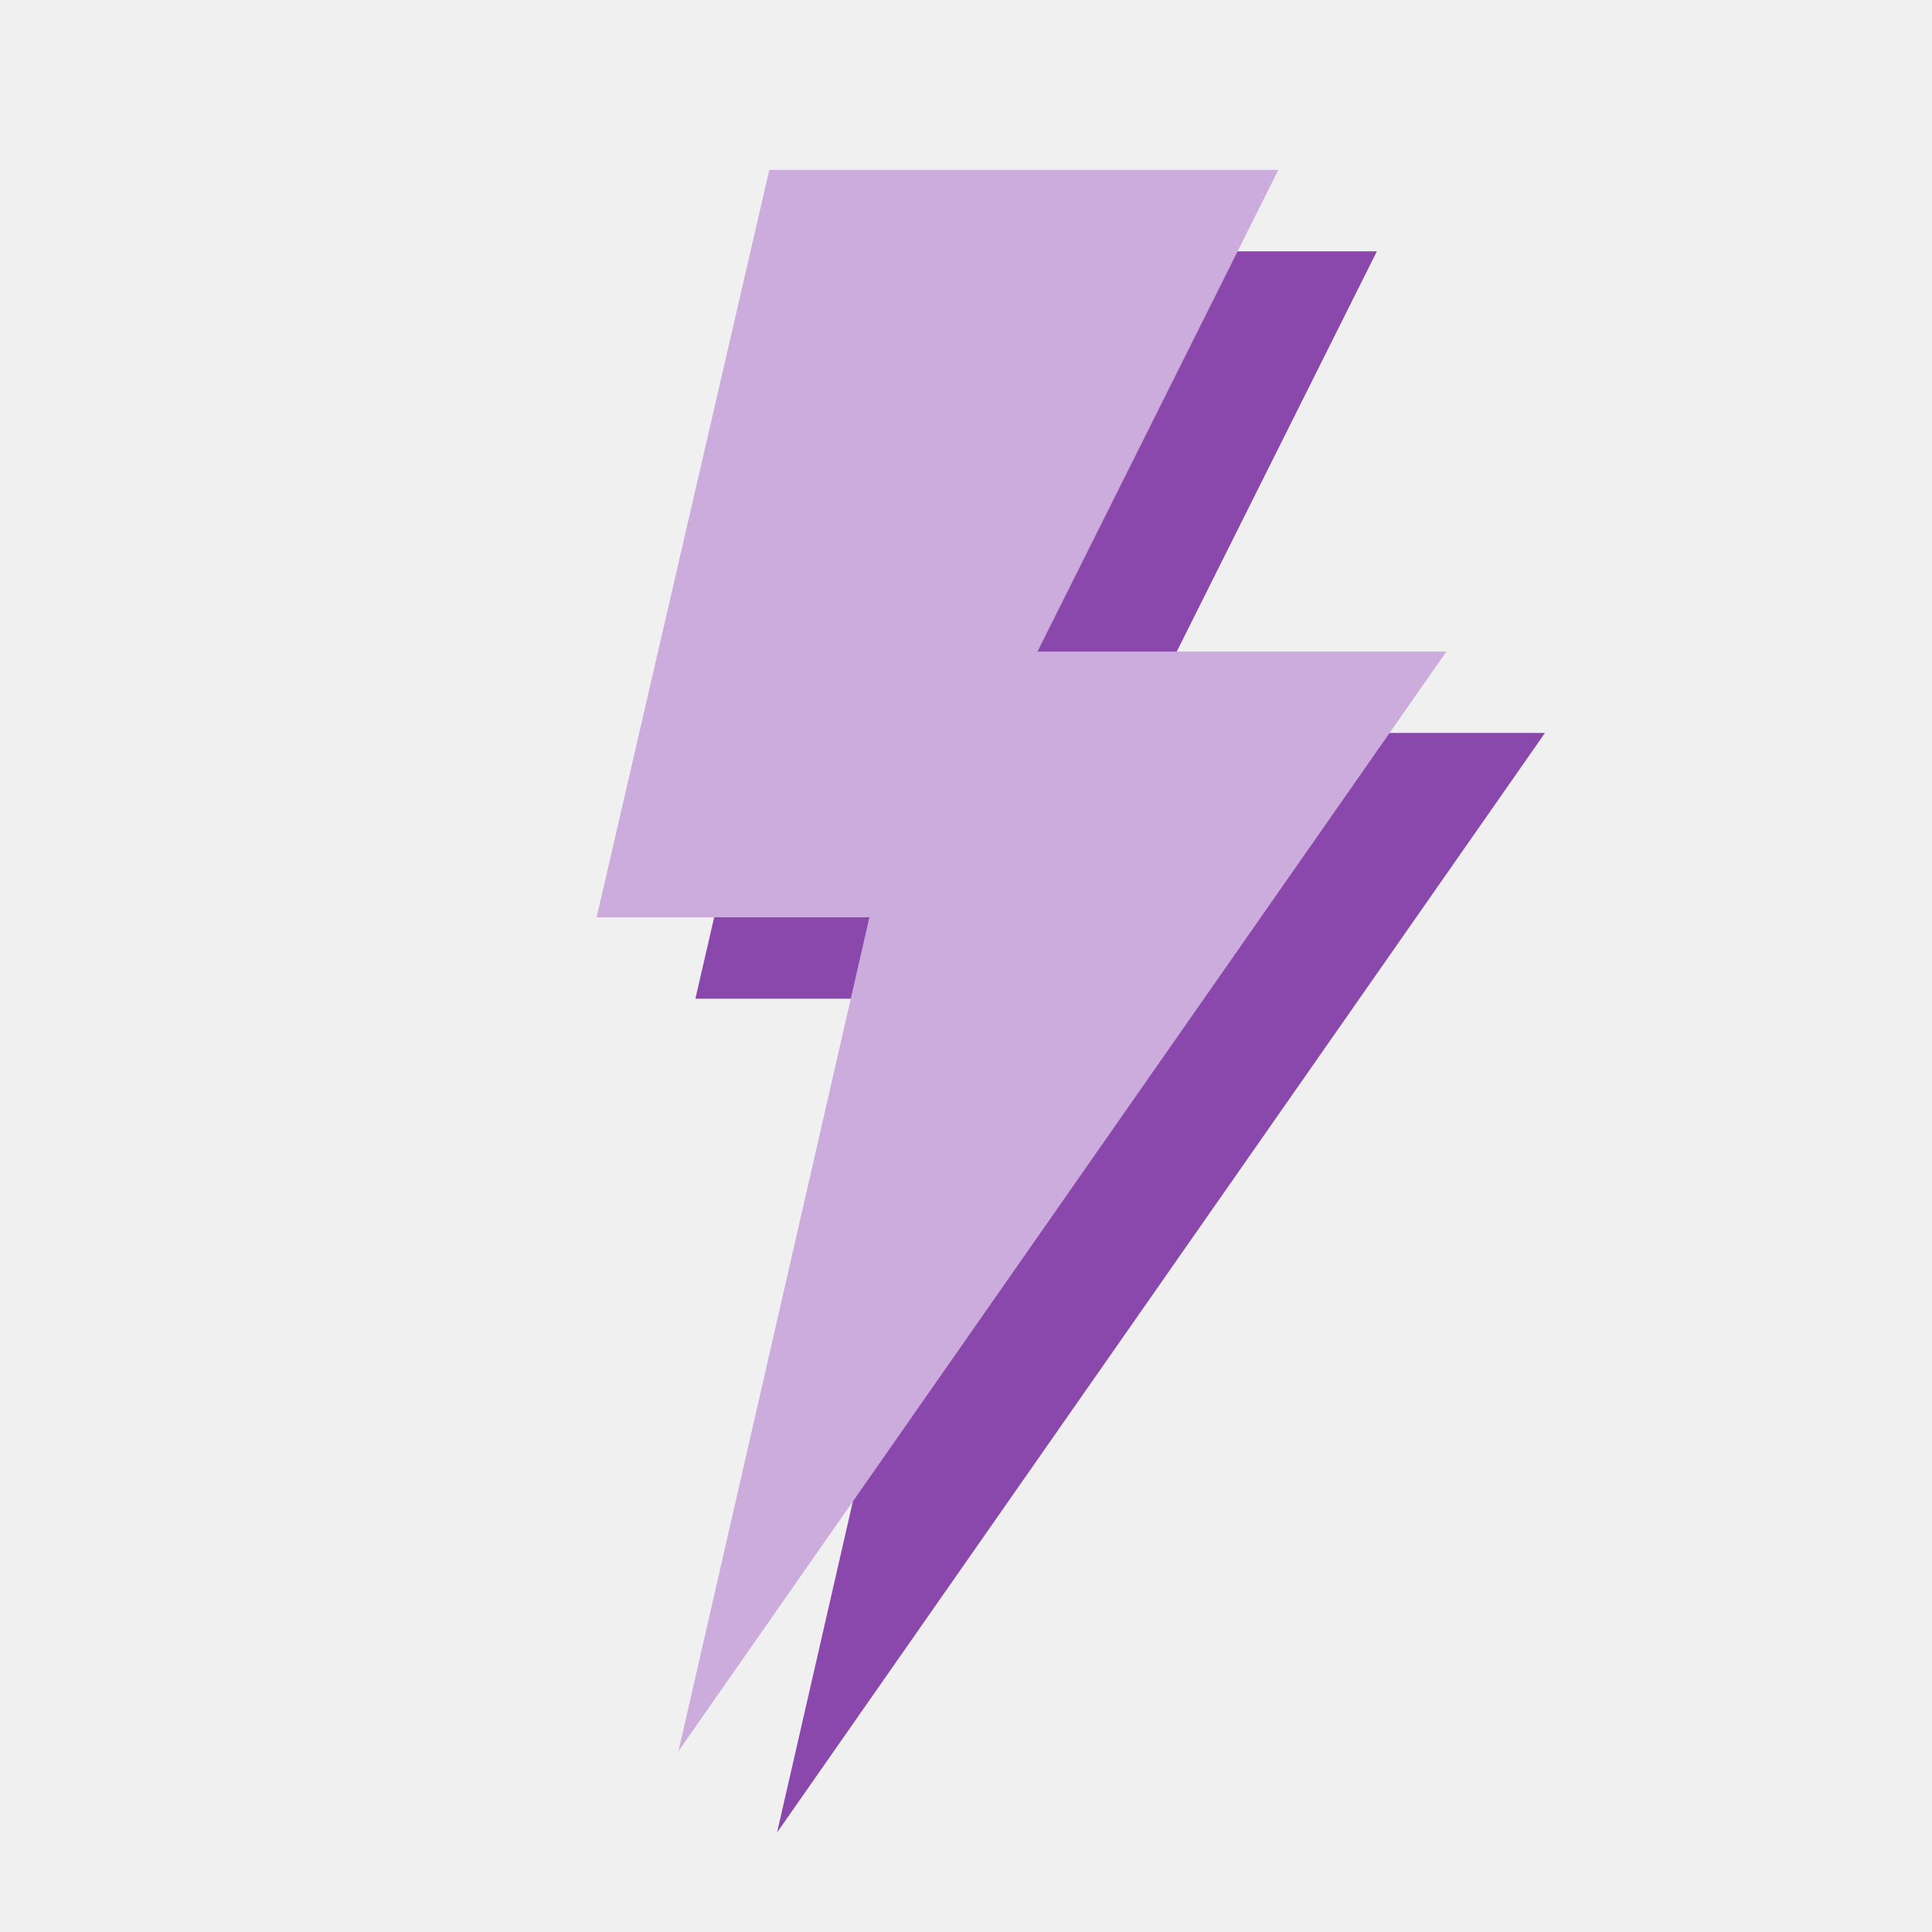
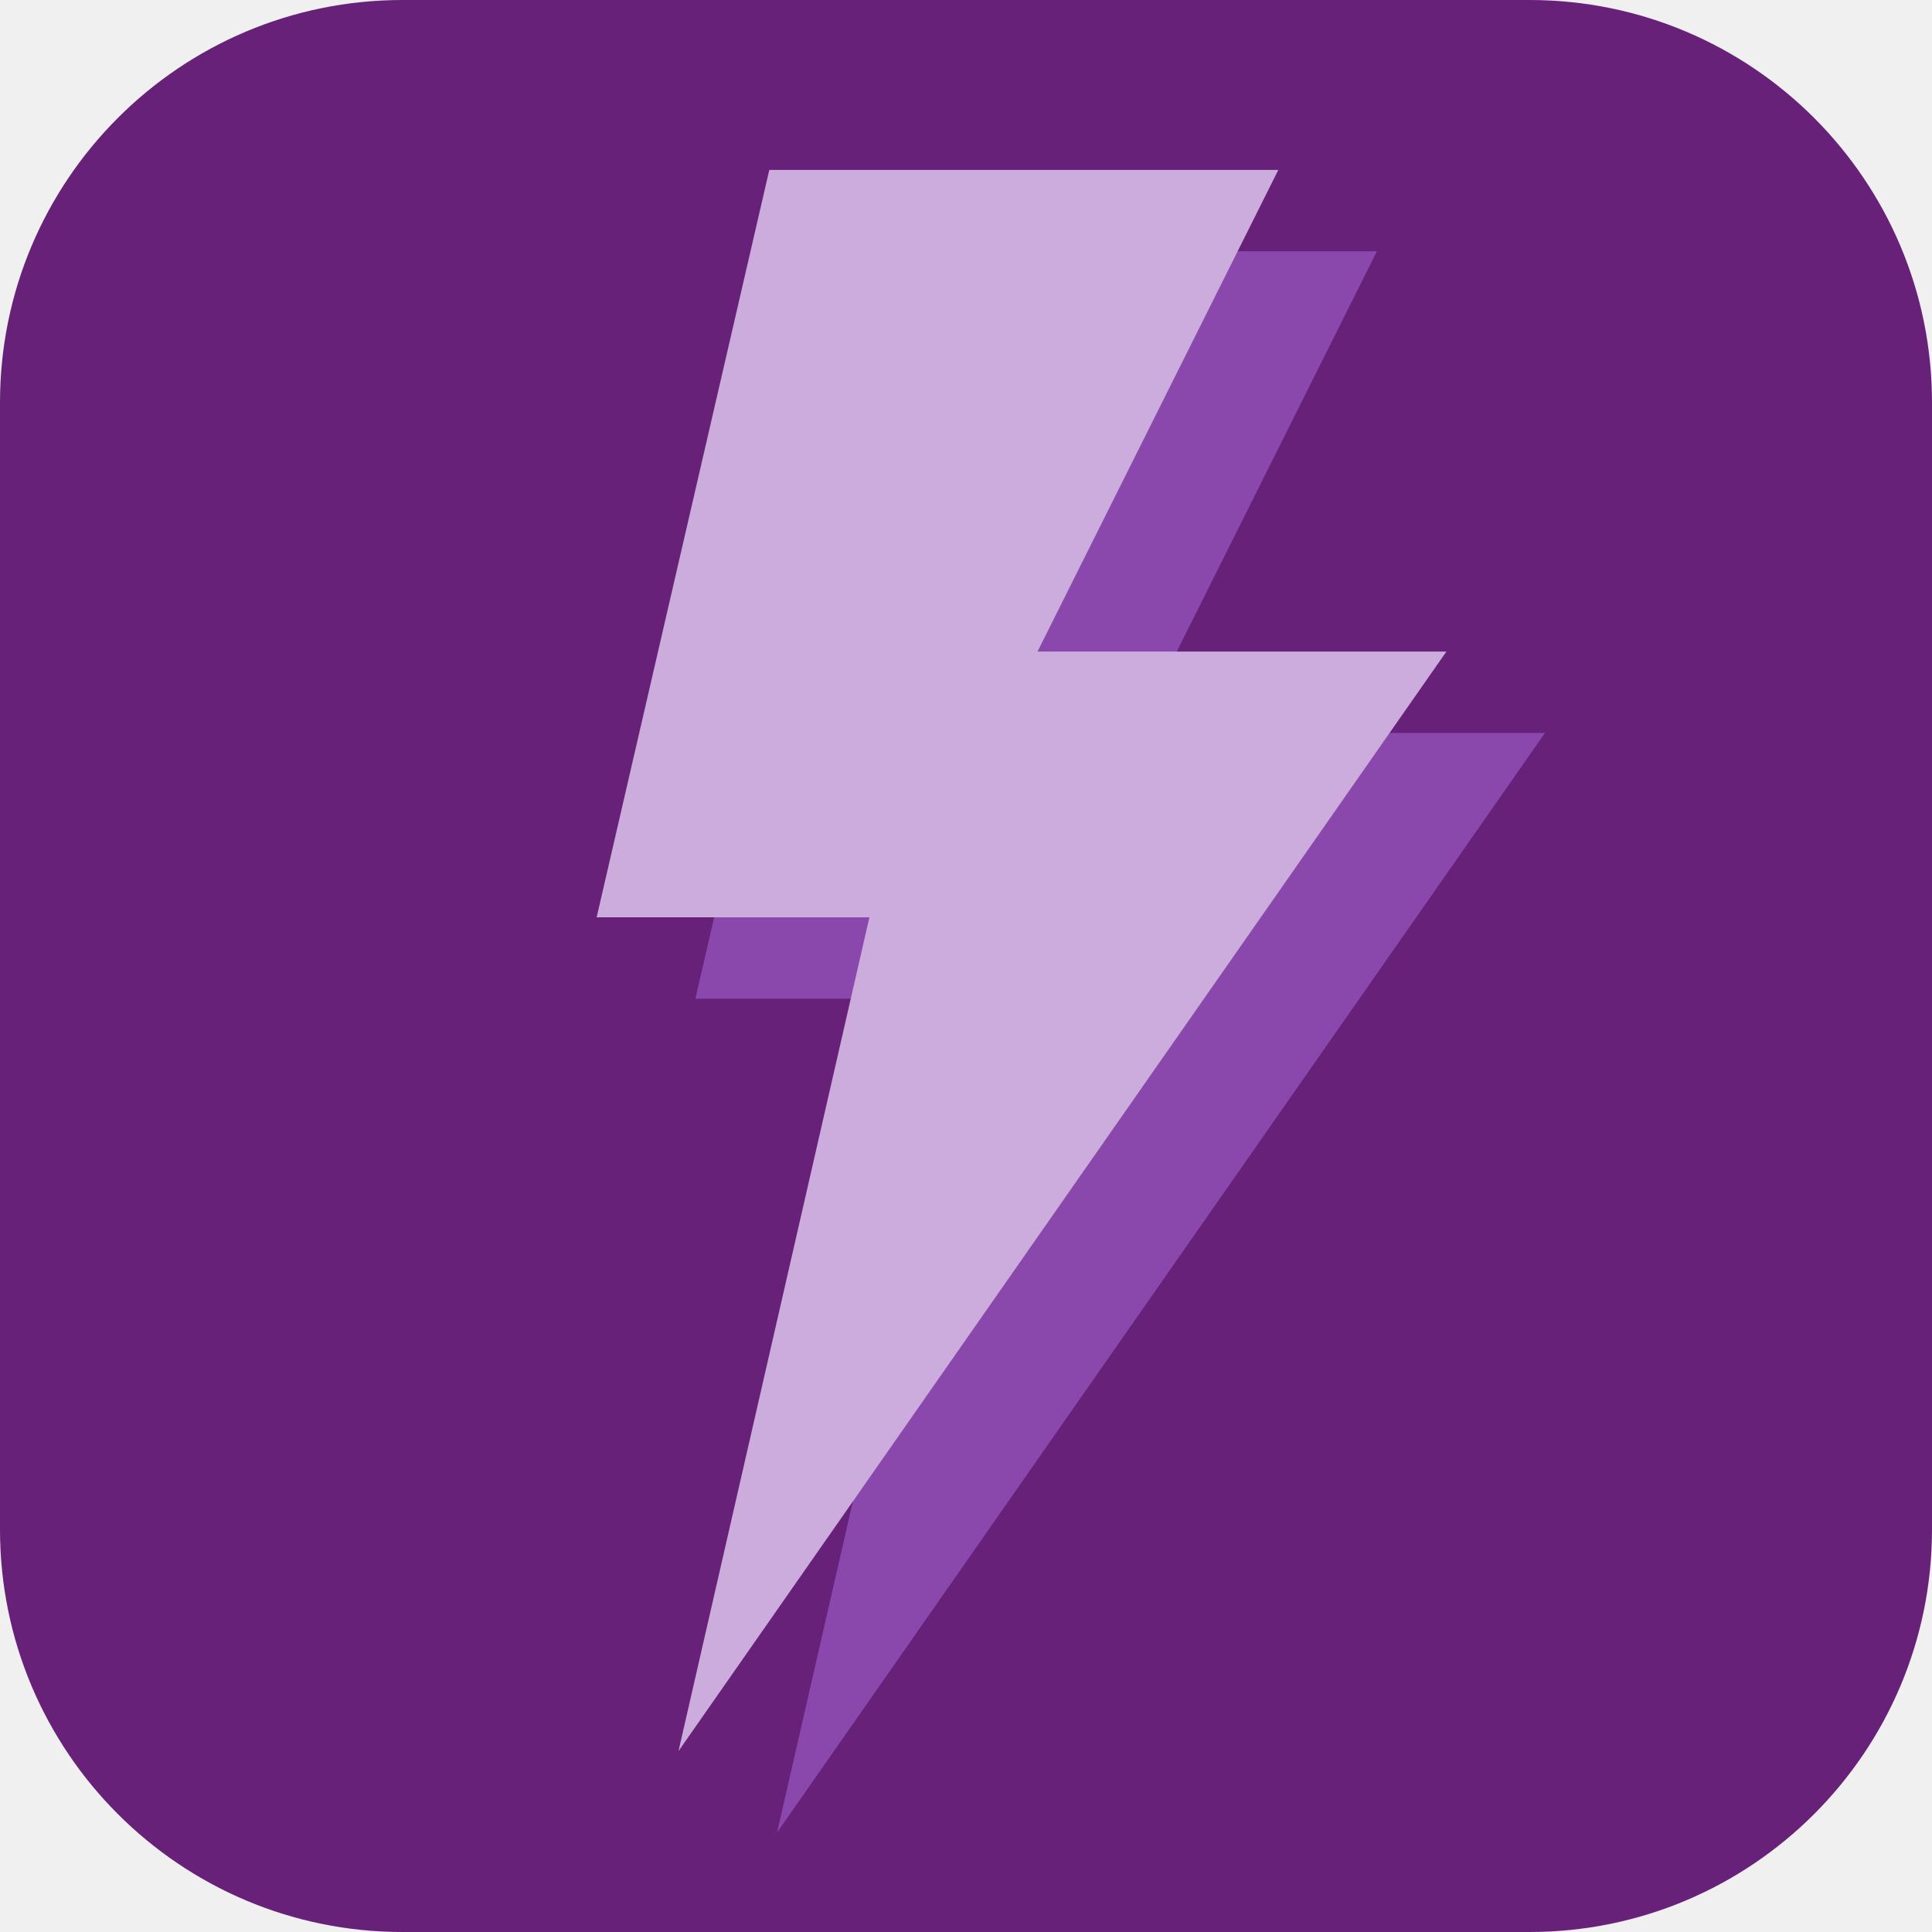
<svg xmlns="http://www.w3.org/2000/svg" id="svg8" version="1.1" viewBox="0 0 12.7 12.7" height="48" width="48">
  <defs id="defs2">
    <filter height="1" y="-1.9218182e-05" width="1" x="-1.9181854e-05" id="filter952" style="color-interpolation-filters:sRGB">
      <feGaussianBlur id="feGaussianBlur954" stdDeviation="9.9880217e-05" />
    </filter>
    <mask id="mask1091" maskUnits="userSpaceOnUse">
      <rect transform="matrix(0.984217,0,0,0.984217,0.1002222,0.1002222)" ry="3.337" y="0" x="0" height="12.7" width="12.7" id="rect1093" style="opacity:1;fill:#ffffff;fill-opacity:1;stroke:none;stroke-width:0.927;stroke-linecap:round;stroke-linejoin:round;stroke-miterlimit:4;stroke-dasharray:none;stroke-opacity:1;filter:url(#filter952)" />
    </mask>
    <filter style="color-interpolation-filters:sRGB" id="filter952-6" x="-1.9181854e-05" width="1" y="-1.9218181e-05" height="1">
      <feGaussianBlur stdDeviation="9.9880217e-05" id="feGaussianBlur954-6" />
    </filter>
    <mask id="mask1115" maskUnits="userSpaceOnUse">
      <rect style="opacity:1;fill:#ffffff;fill-opacity:1;stroke:none;stroke-width:0.927;stroke-linecap:round;stroke-linejoin:round;stroke-miterlimit:4;stroke-dasharray:none;stroke-opacity:1;filter:url(#filter952-6)" id="rect1117" width="12.7" height="12.7" x="0" y="0" ry="3.337" transform="matrix(0.984217,0,0,0.984217,0.1002222,0.1002221)" />
    </mask>
    <mask id="mask1091-2" maskUnits="userSpaceOnUse">
      <rect transform="matrix(0.984217,0,0,0.984217,0.1002222,0.1002222)" ry="3.337" y="0" x="0" height="12.7" width="12.7" id="rect1093-2" style="opacity:1;fill:#ffffff;fill-opacity:1;stroke:none;stroke-width:0.927;stroke-linecap:round;stroke-linejoin:round;stroke-miterlimit:4;stroke-dasharray:none;stroke-opacity:1;filter:url(#filter952-7)" />
    </mask>
    <filter height="1" y="-1.9218181e-05" width="1" x="-1.9181854e-05" id="filter952-7" style="color-interpolation-filters:sRGB">
      <feGaussianBlur id="feGaussianBlur954-2" stdDeviation="9.9880217e-05" />
    </filter>
    <mask id="mask1091-2-9" maskUnits="userSpaceOnUse">
      <rect transform="matrix(0.984217,0,0,0.984217,0.1002222,0.1002222)" ry="3.337" y="0" x="0" height="12.7" width="12.7" id="rect1093-2-7" style="opacity:1;fill:#ffffff;fill-opacity:1;stroke:none;stroke-width:0.927;stroke-linecap:round;stroke-linejoin:round;stroke-miterlimit:4;stroke-dasharray:none;stroke-opacity:1;filter:url(#filter952-7-4)" />
    </mask>
    <filter height="1" y="-1.9218181e-05" width="1" x="-1.9181854e-05" id="filter952-7-4" style="color-interpolation-filters:sRGB">
      <feGaussianBlur id="feGaussianBlur954-2-3" stdDeviation="9.9880217e-05" />
    </filter>
  </defs>
  <g id="layer1">
-     <path mask="url(#mask1091)" y="-0.283" x="-0.638" height="13.182" width="14.41" id="rect835" style="opacity:1;fill:#672179;fill-opacity:1;stroke:none;stroke-width:4;stroke-linecap:round;stroke-linejoin:round" />
+     <rect style="opacity:1;fill:#672179;fill-opacity:1;stroke-width:0.965;stroke-linecap:round;stroke-linejoin:round" id="rect850" width="12.7" height="12.7" x="0" y="0" ry="2.646" />
    <path style="fill:#8b48ac;fill-opacity:1;stroke:none;stroke-width:0.237px;stroke-linecap:butt;stroke-linejoin:miter;stroke-opacity:1" d="M 5.706,1.652 H 9.051 L 7.468,4.818 H 10.156 L 5.108,12.046 6.363,6.565 H 4.571 Z" id="path1794" />
    <path style="fill:#ccacdc;fill-opacity:1;stroke:none;stroke-width:0.237px;stroke-linecap:butt;stroke-linejoin:miter;stroke-opacity:1" d="M 5.057,1.117 H 8.403 L 6.82,4.283 H 9.508 L 4.46,11.511 5.715,6.03 H 3.922 Z" id="path1794-8" />
  </g>
</svg>
